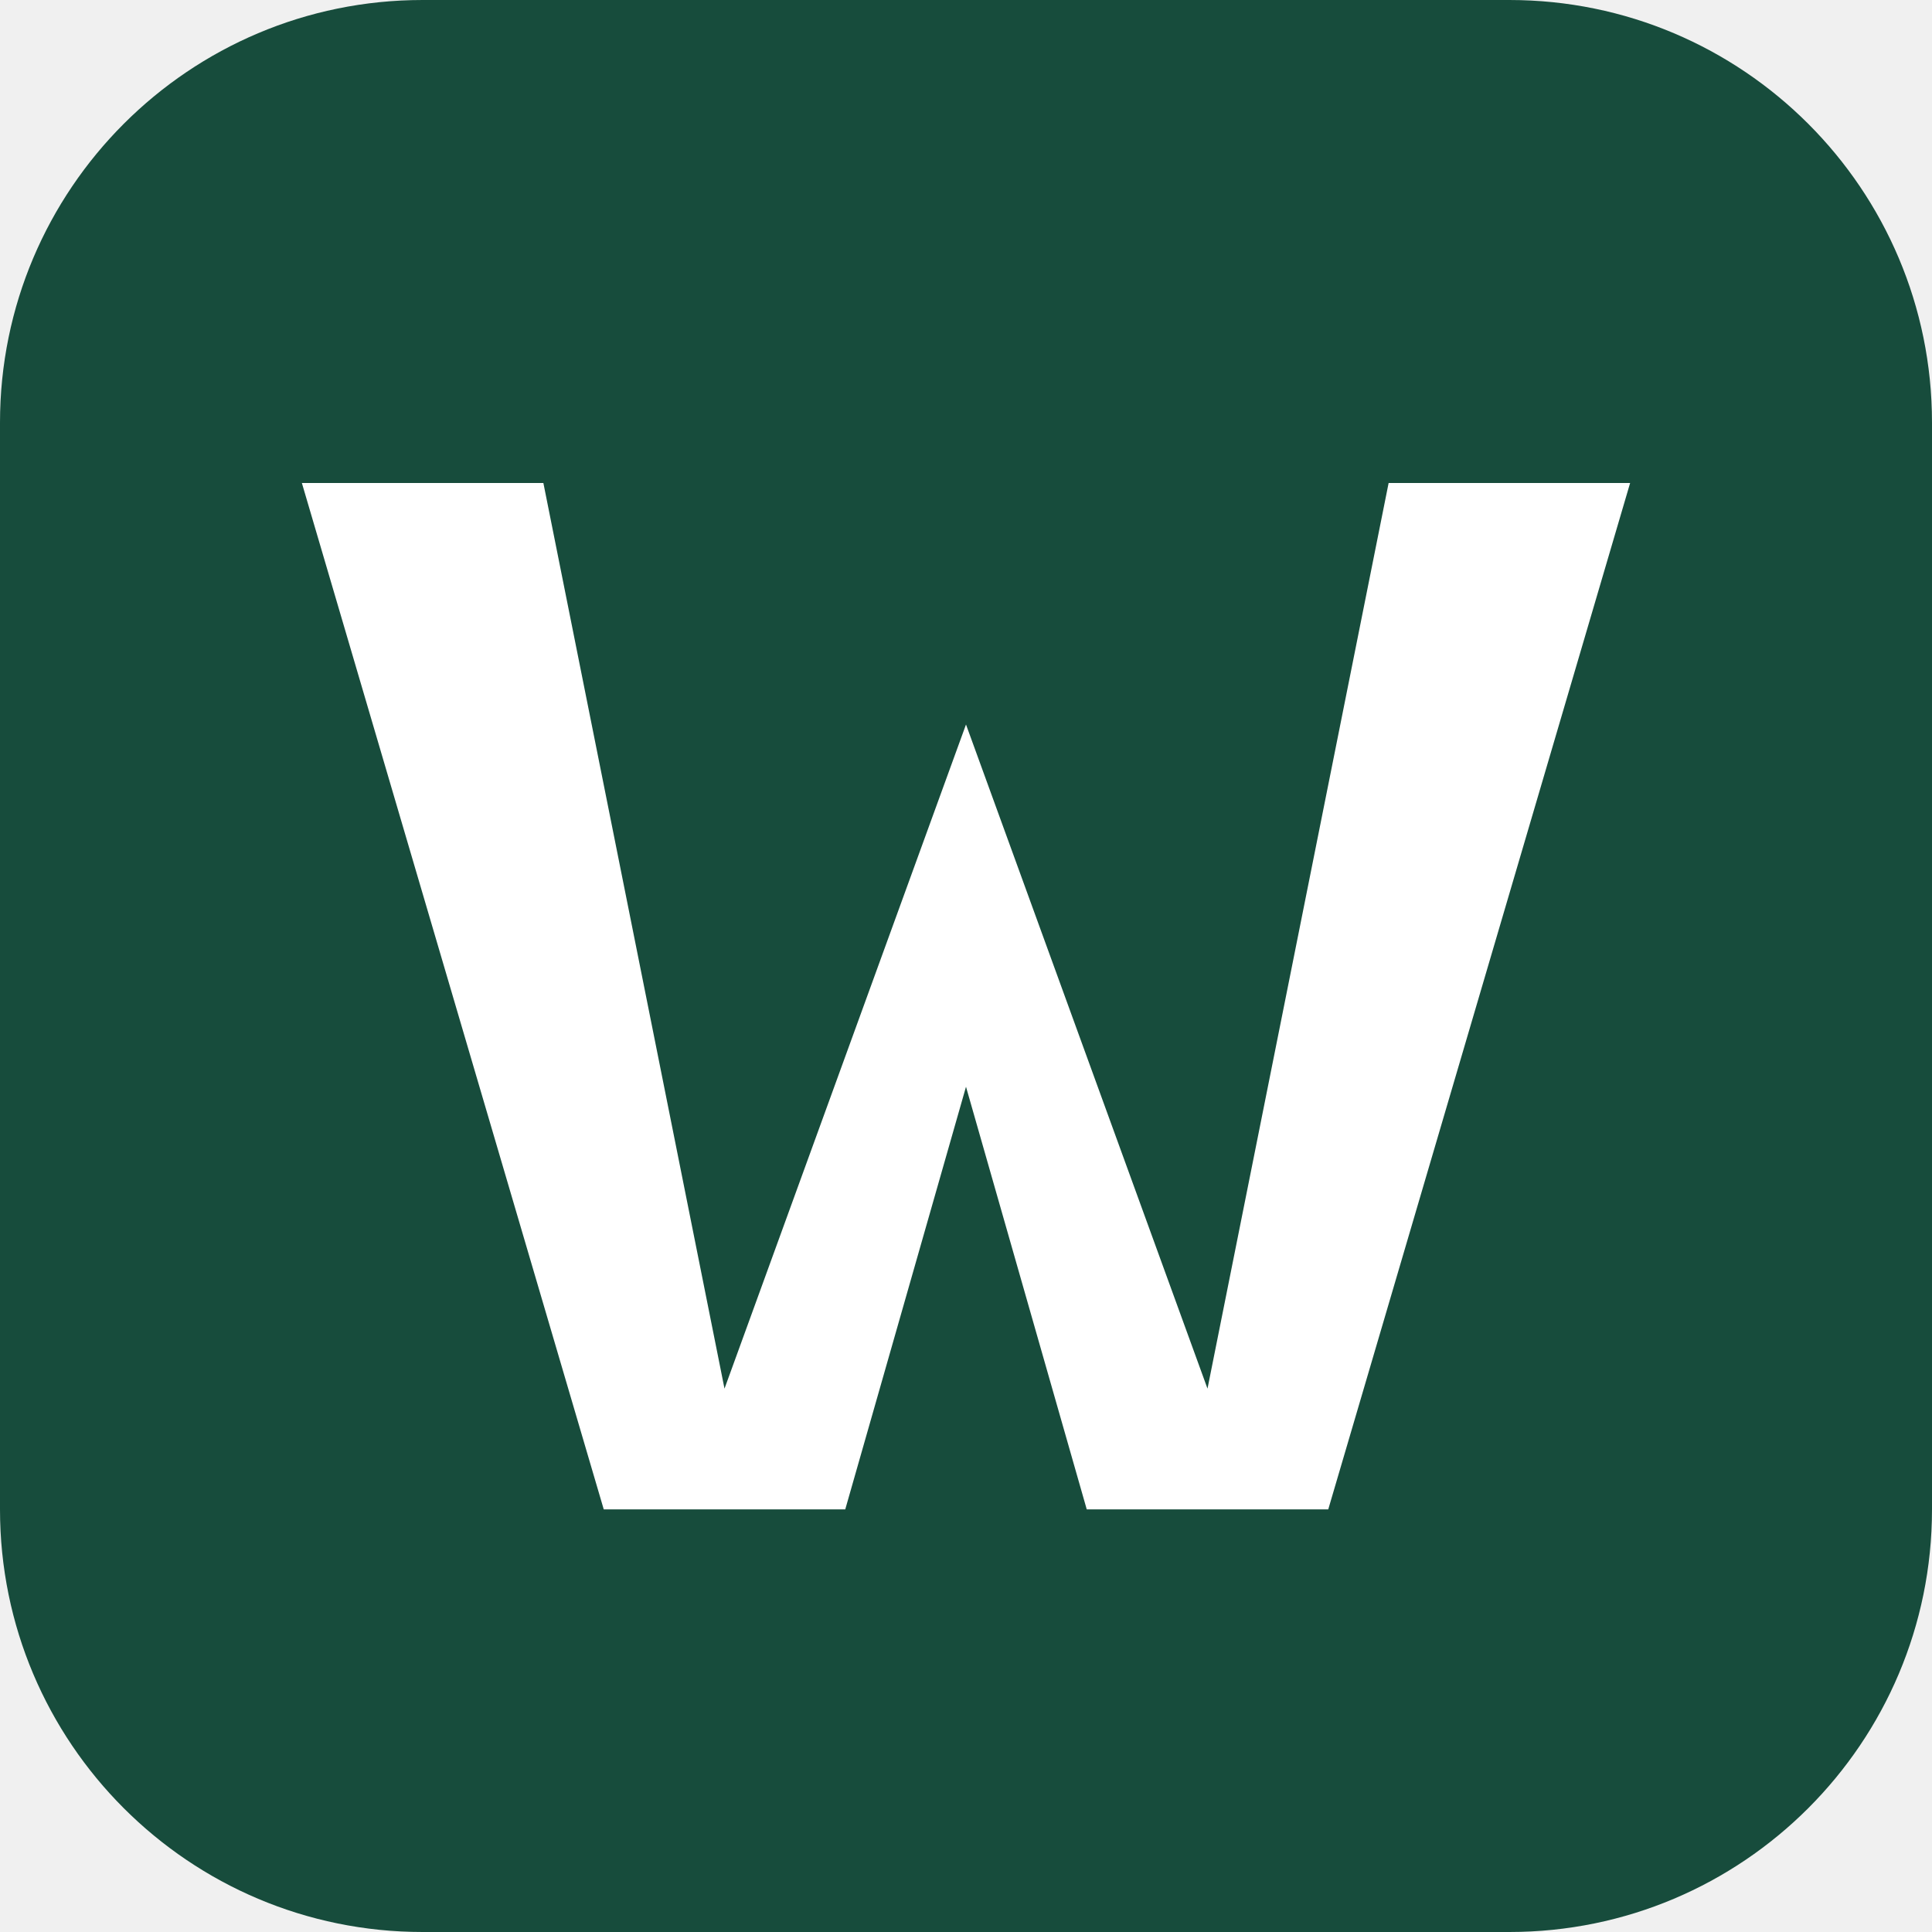
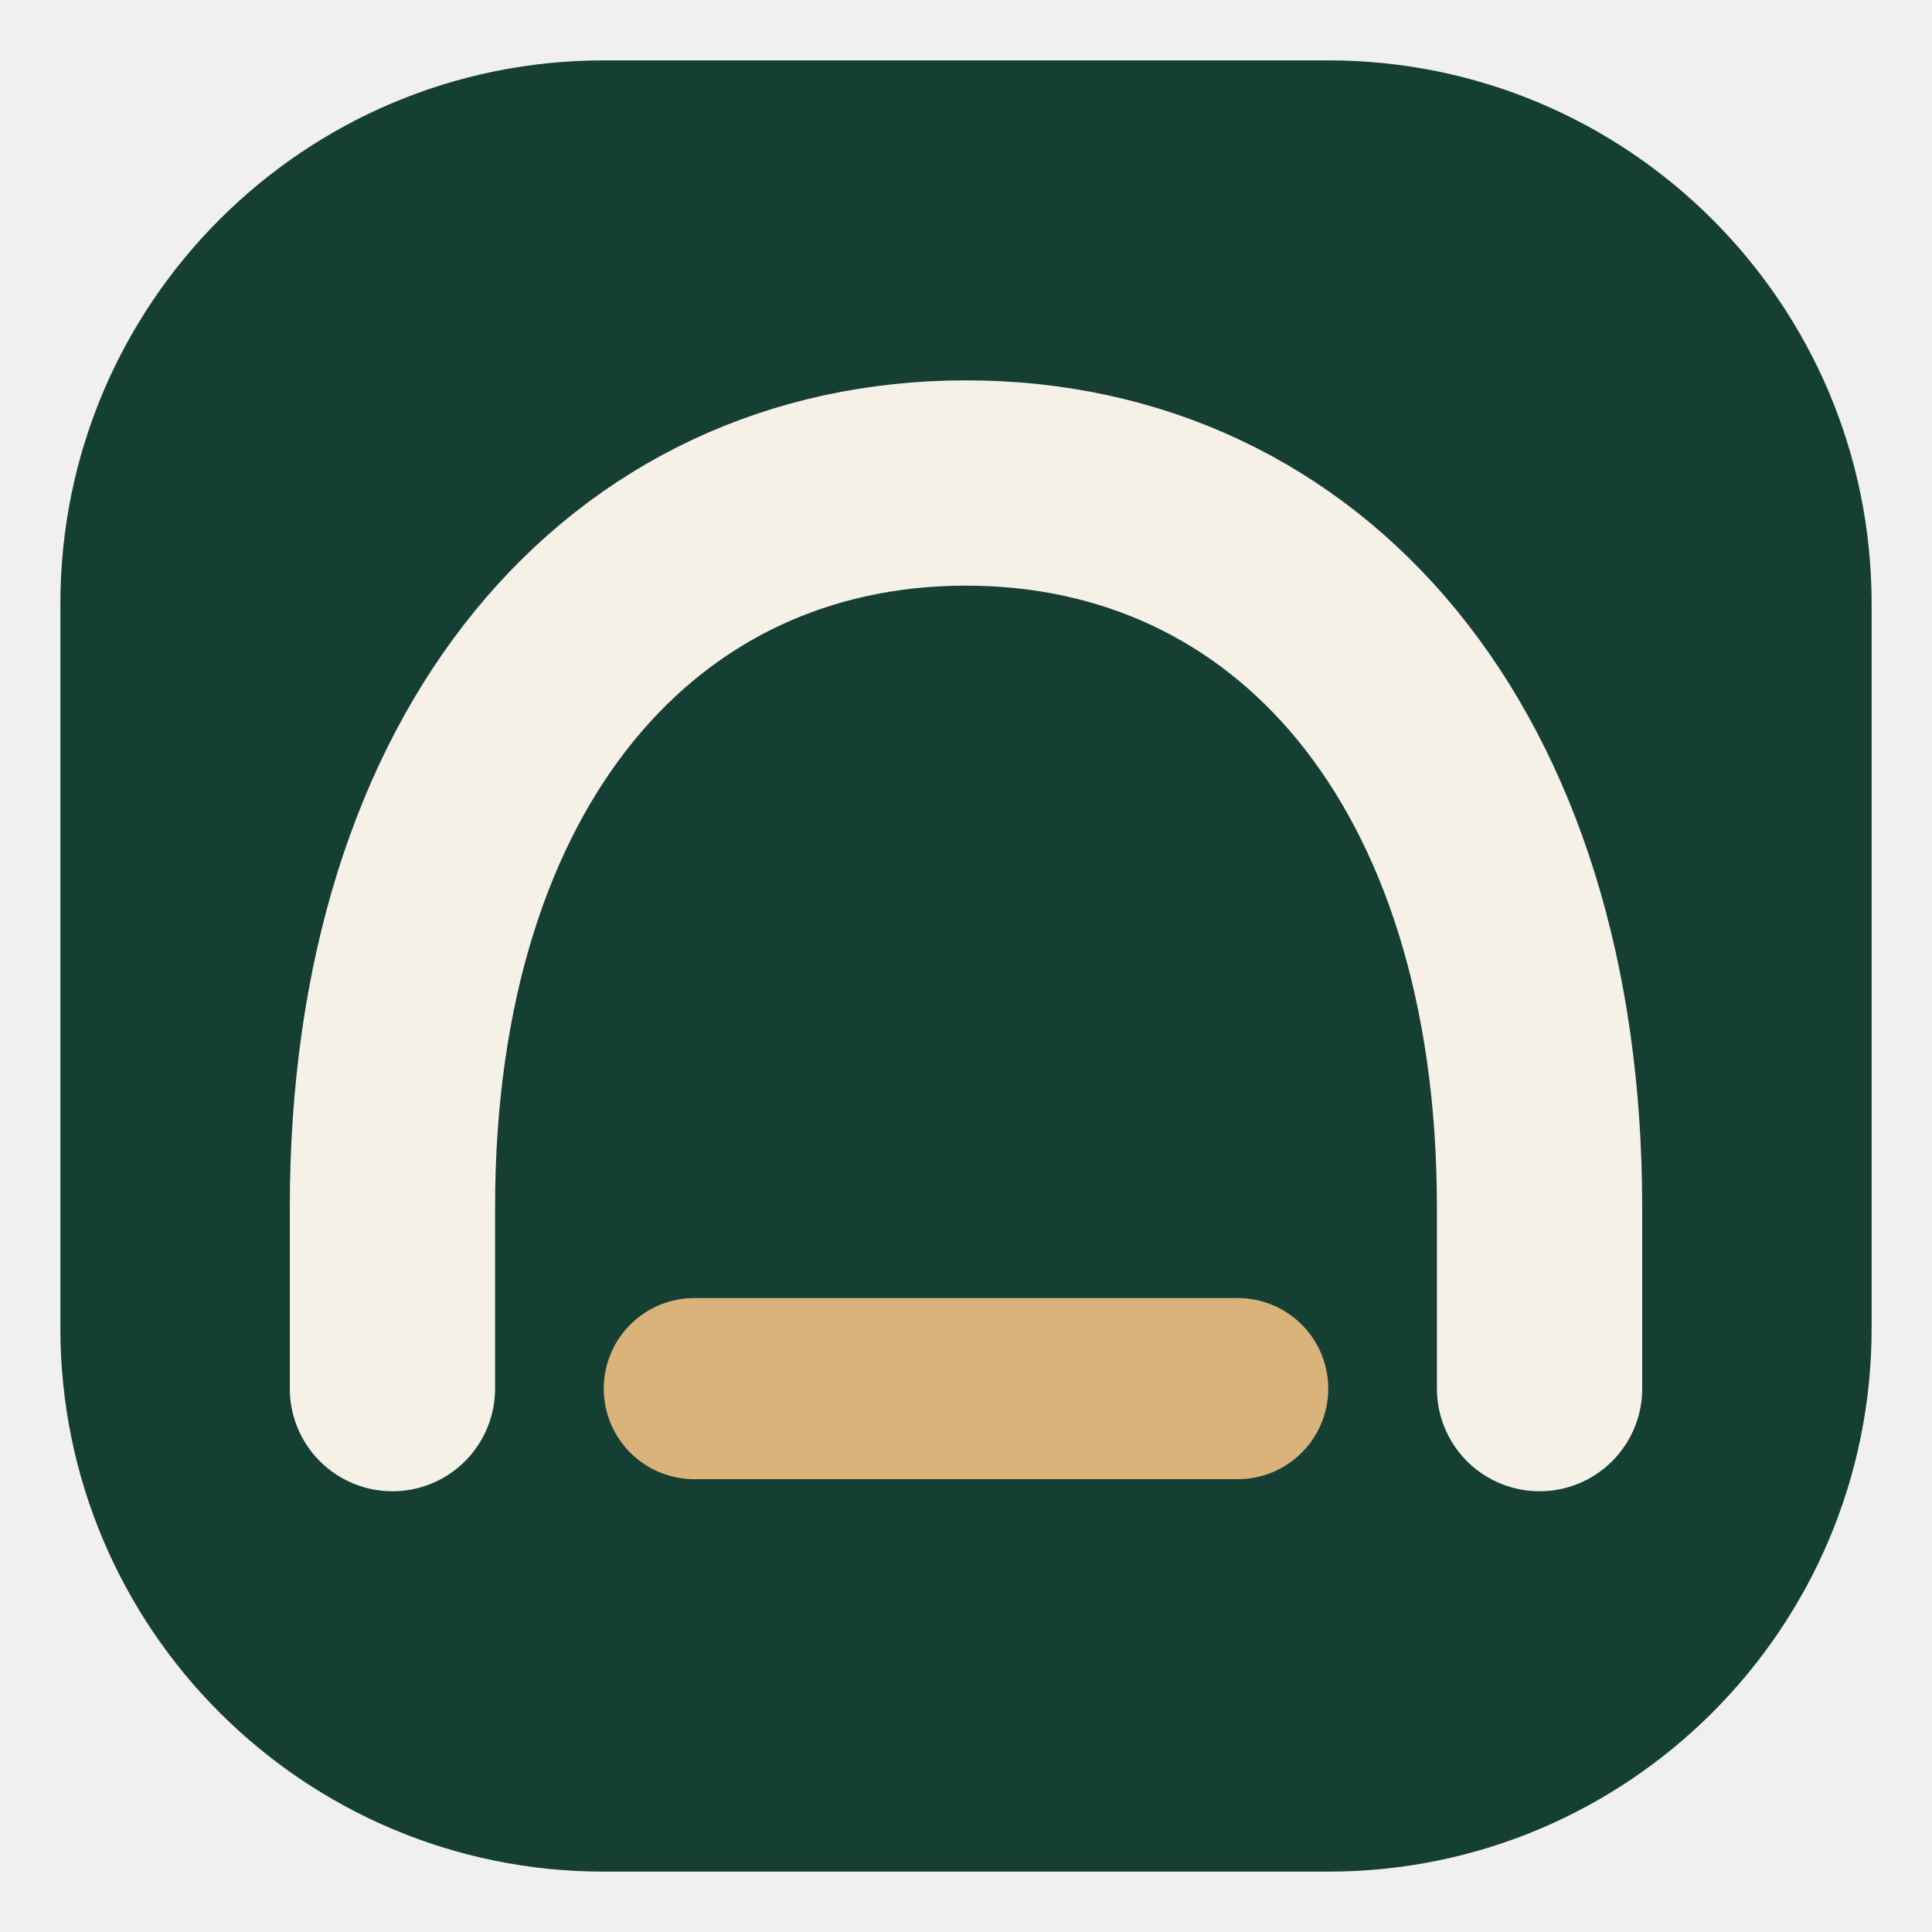
<svg xmlns="http://www.w3.org/2000/svg" viewBox="0 0 32 32">
-   <rect width="32" height="32" rx="7" fill="#174C3C" />
-   <path d="M5 8h4l3 15 4-11 4 11 3-15h4l-5 17h-4l-2-7-2 7h-4Z" fill="#fff" />
+   <rect x="1" y="1" width="30" height="30" rx="9" fill="#163f34" />
+   <path d="M6.5 23V20c0-7.5 4-12 9.5-12s9.5 4.5 9.5 12v3" fill="none" stroke="#f6f1e7" stroke-width="3.4" stroke-linecap="round" />
+   <path d="M11.5 23h9" stroke="#dab37b" stroke-width="3" stroke-linecap="round" />
</svg>
